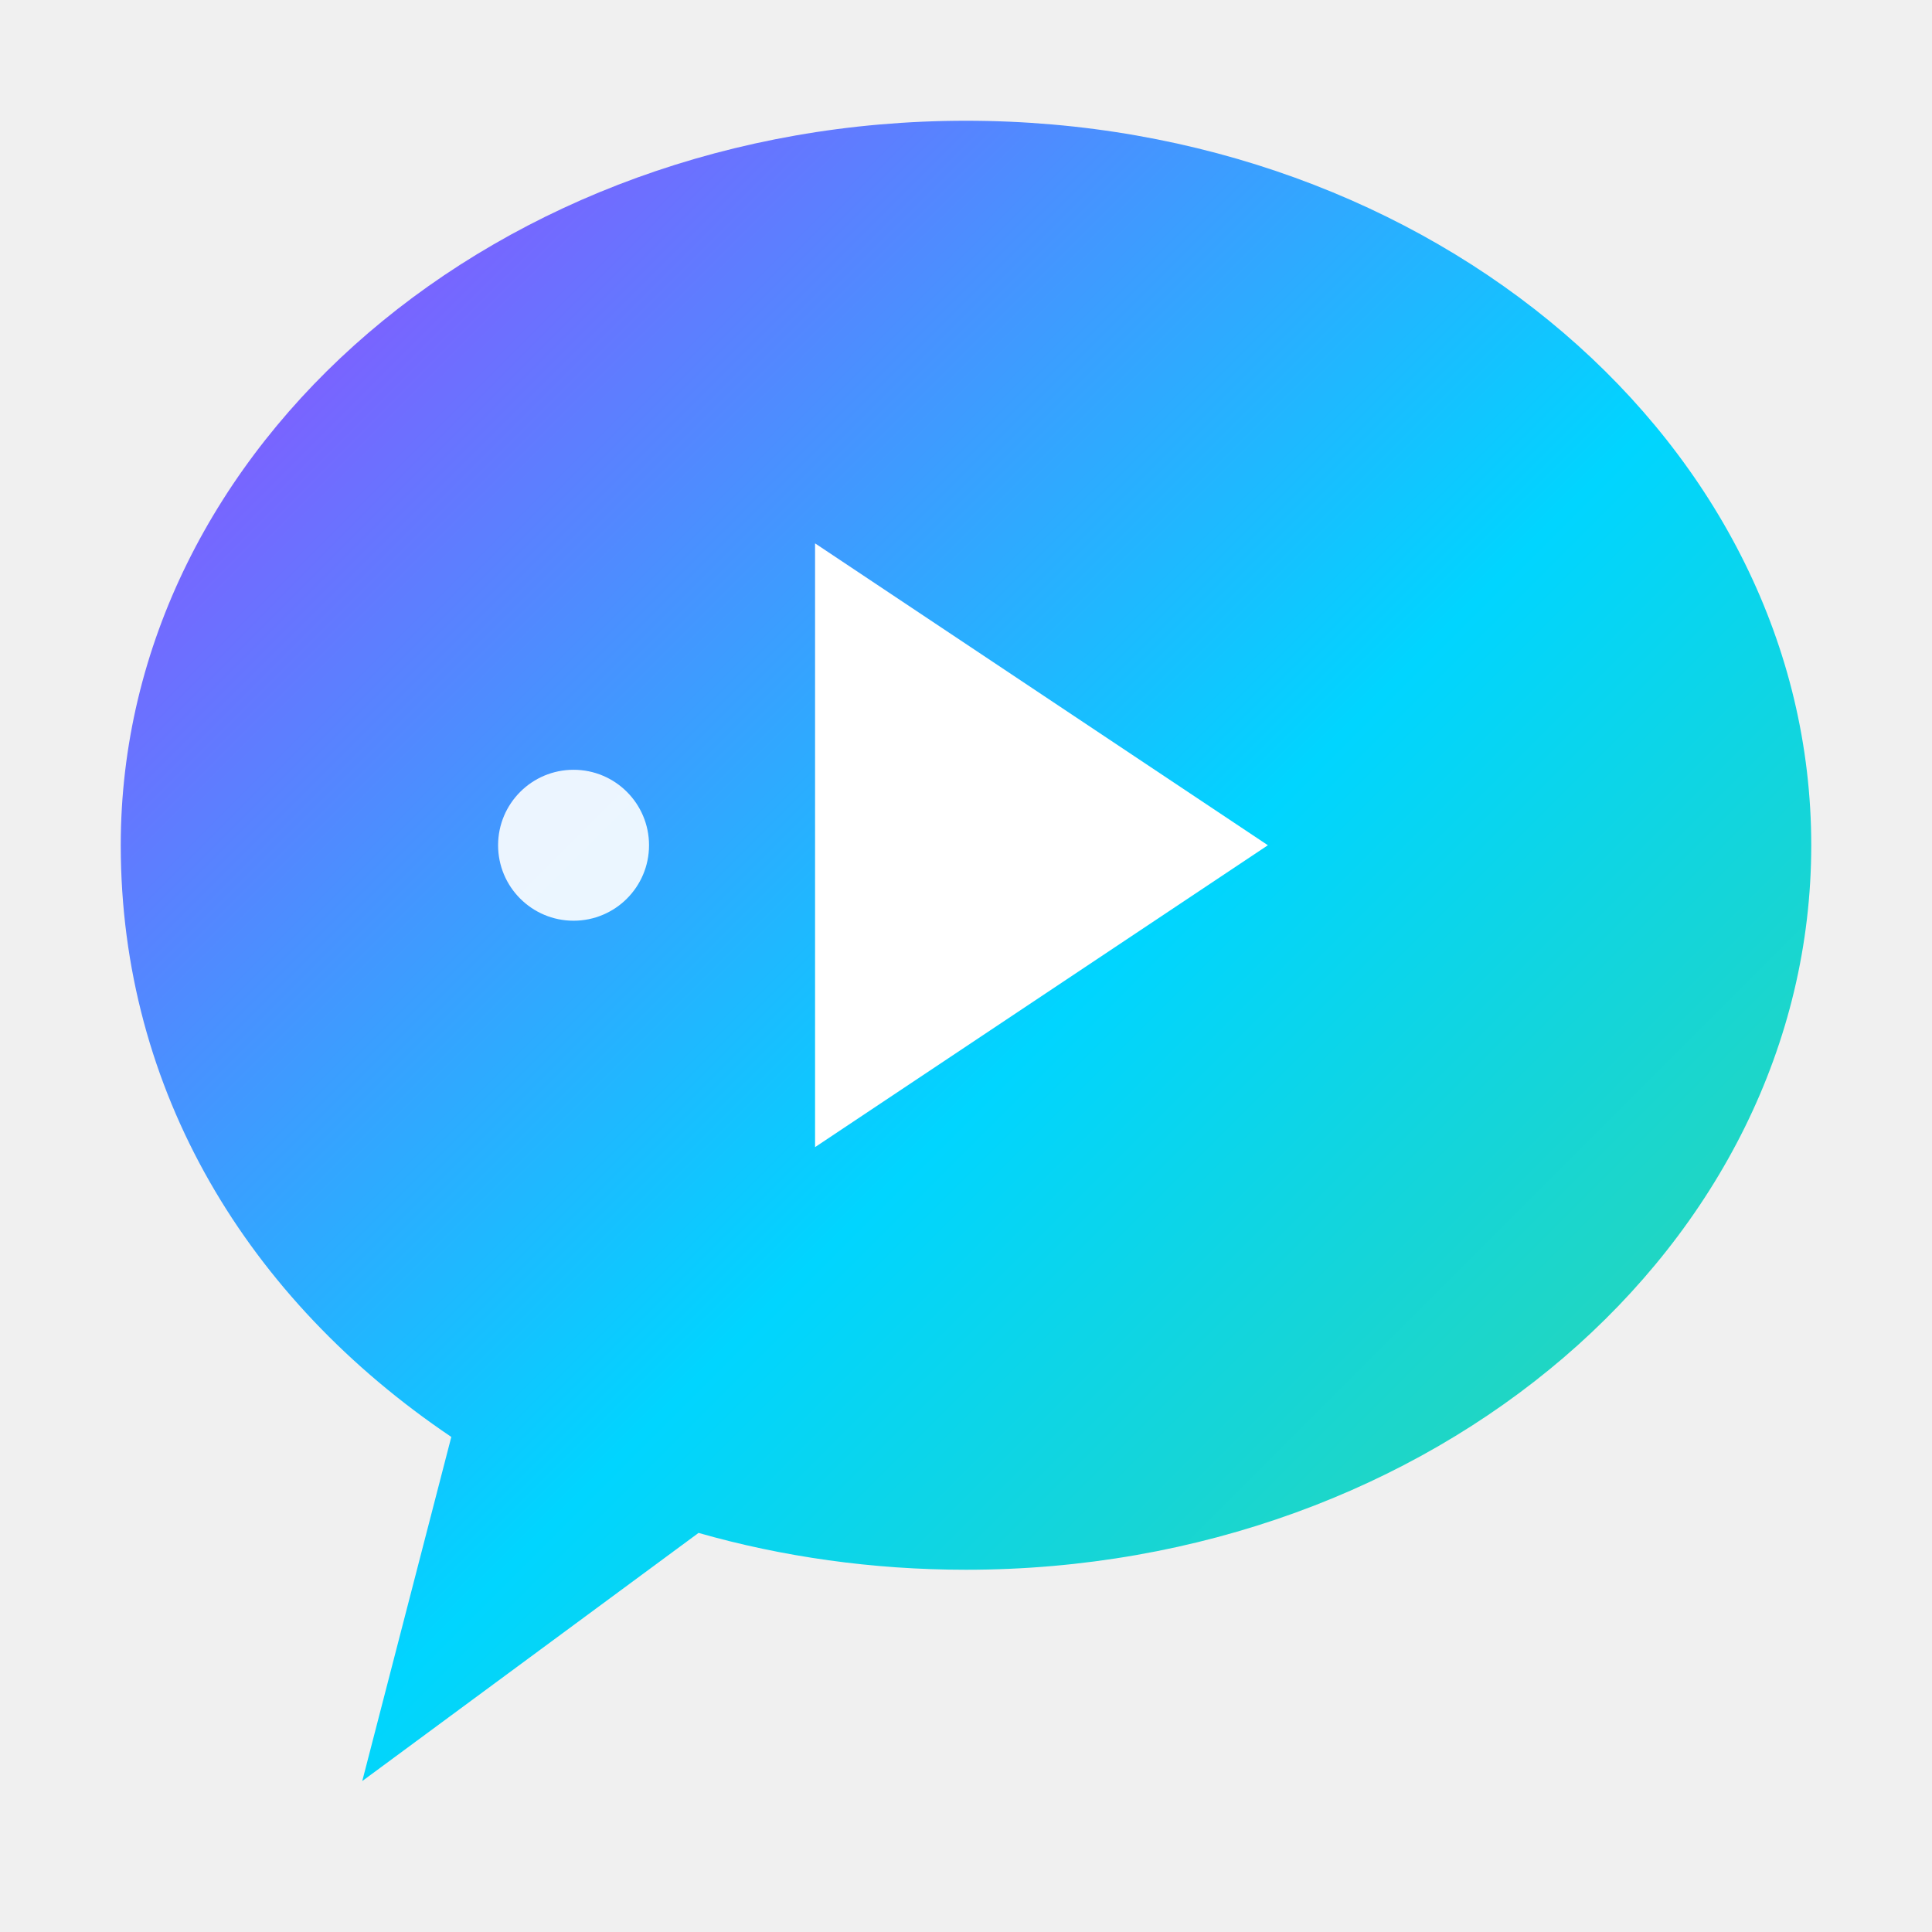
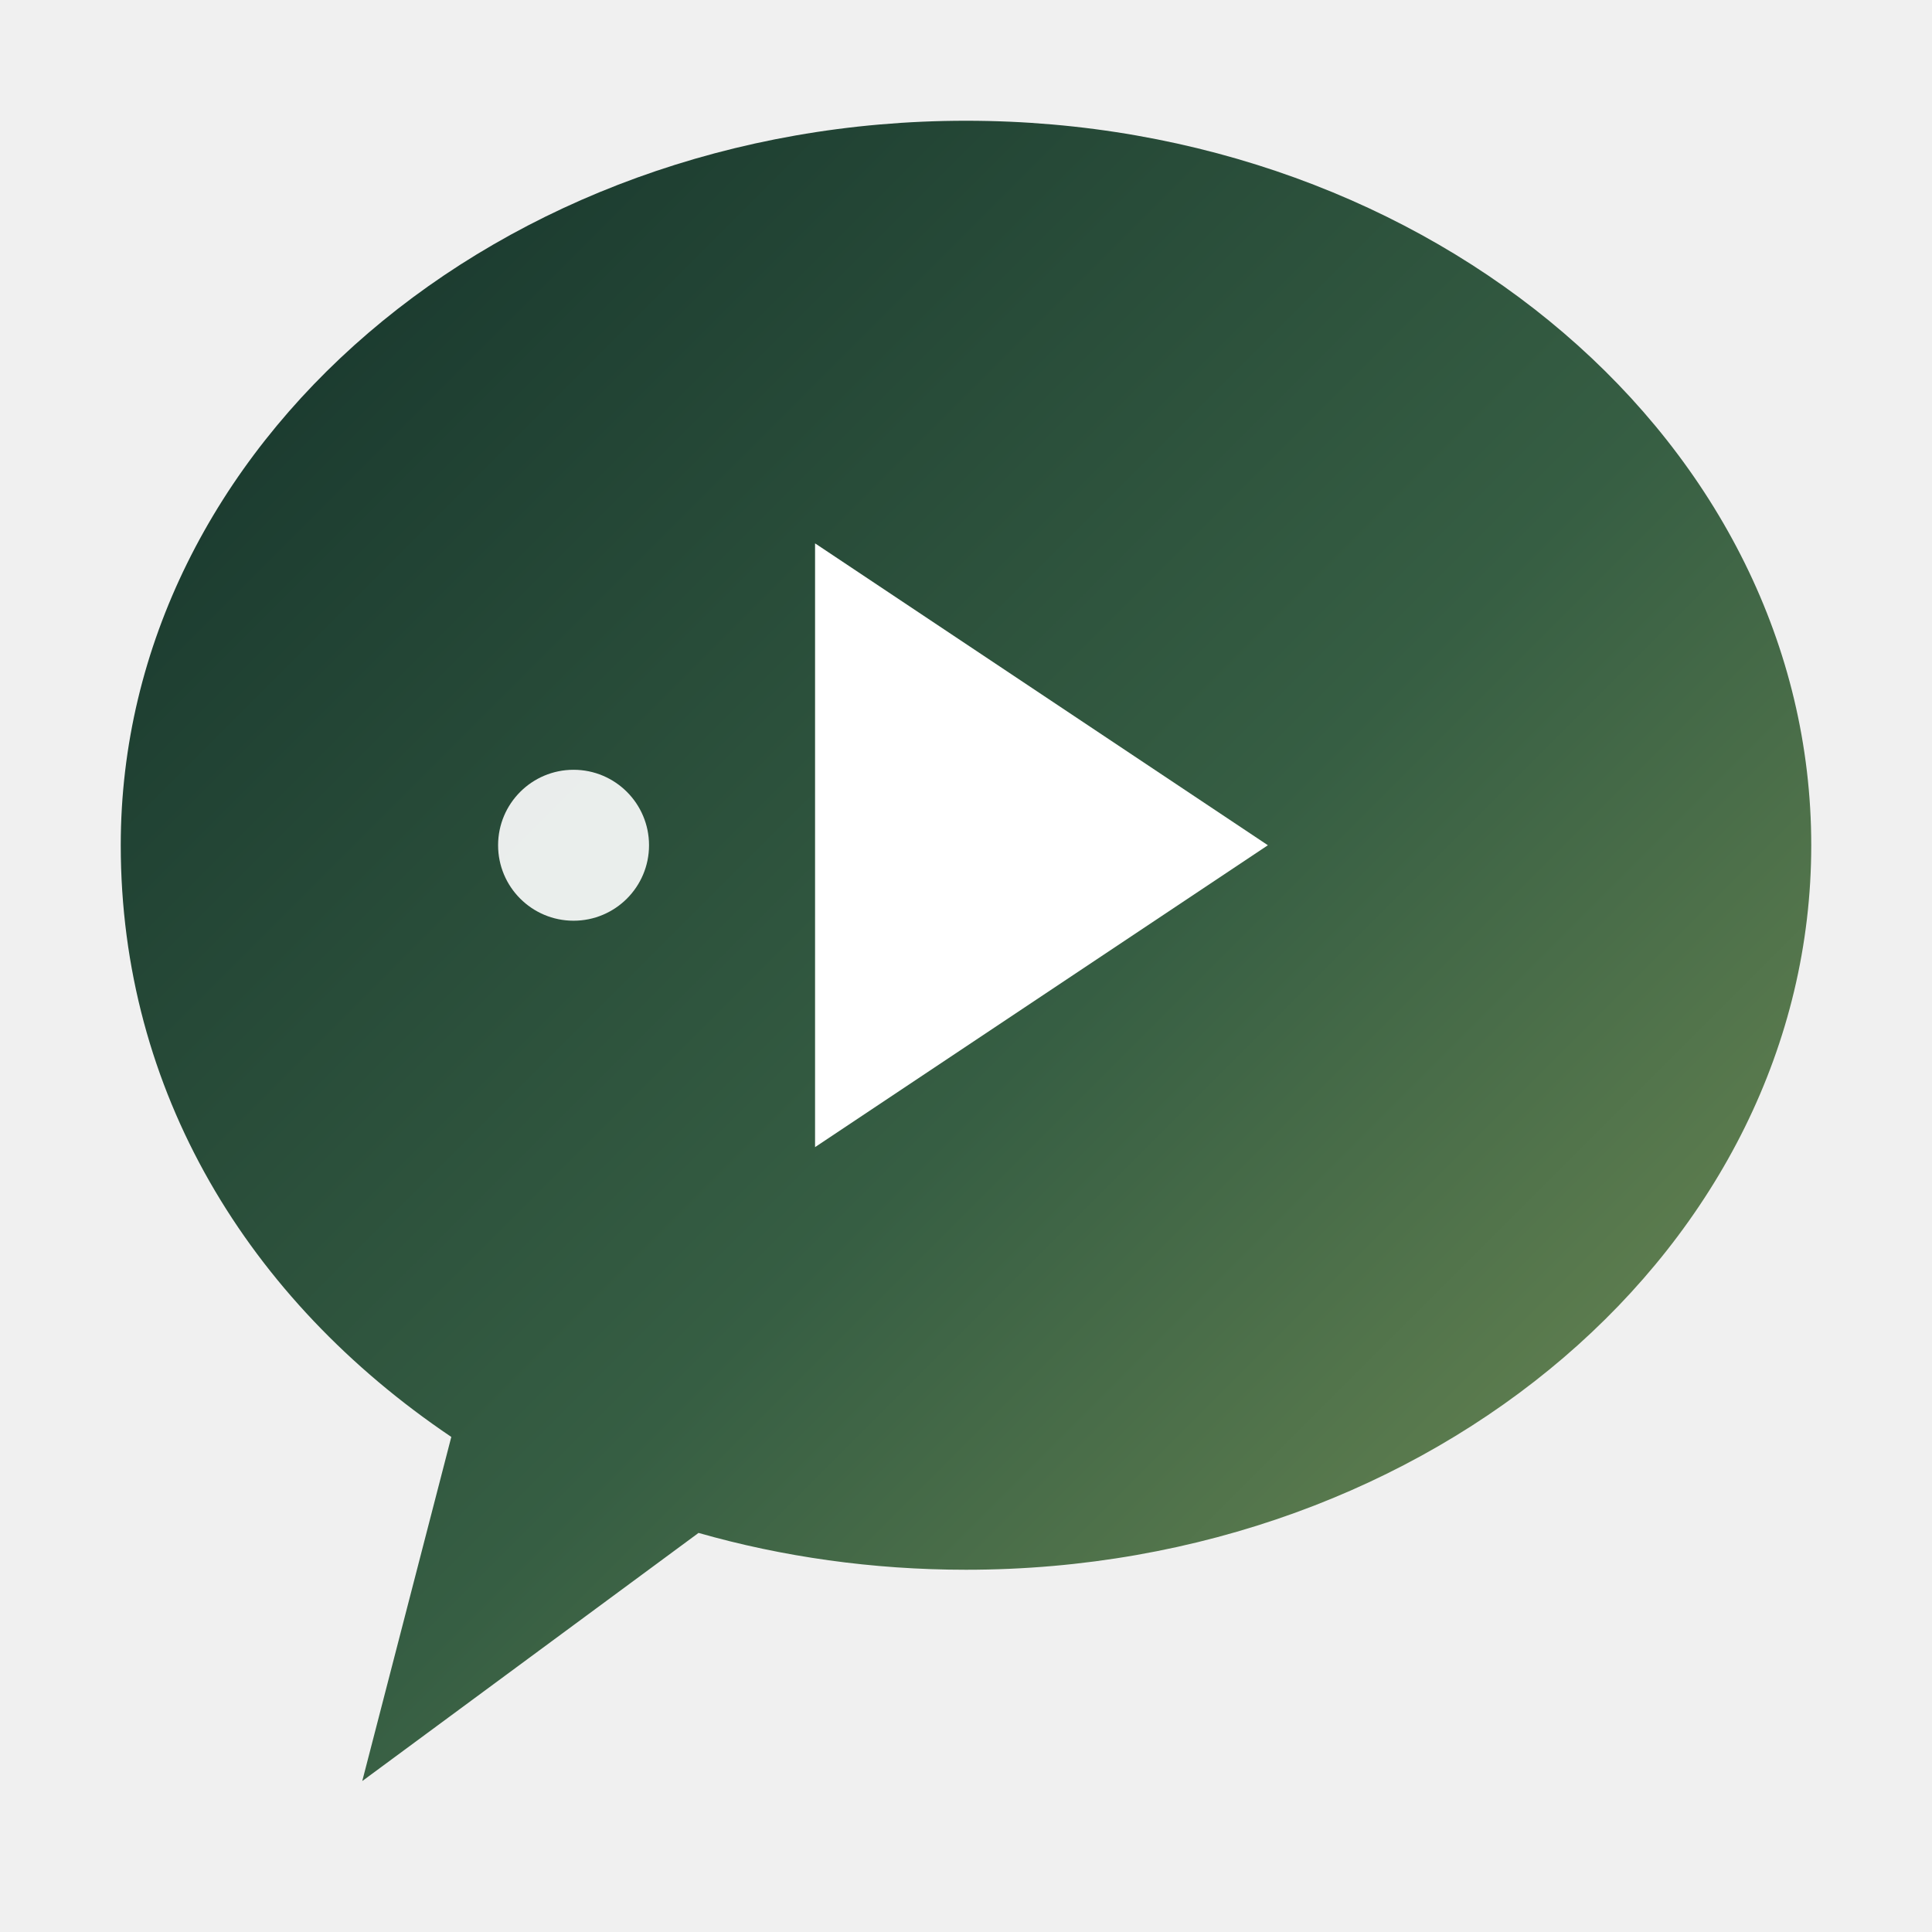
<svg xmlns="http://www.w3.org/2000/svg" viewBox="0 0 64 64" role="img" aria-labelledby="logoTitle logoDesc">
  <defs>
    <linearGradient id="logoGradient" x1="8" y1="8" x2="56" y2="56" gradientUnits="userSpaceOnUse">
-       <stop stop-color="#8c52ff" />
-       <stop offset="0.55" stop-color="#00d5ff" />
-       <stop offset="1" stop-color="#31d6a3" />
+       <stop stop-color="#18372d" />
+       <stop offset="0.55" stop-color="#365e43" />
+       <stop offset="1" stop-color="#6f8b54" />
    </linearGradient>
  </defs>
  <path d="M32 4c15.464 0 28 10.745 28 24S47.464 52 32 52c-3.1 0-6.09-.43-8.86-1.22L12 59l2.95-11.4C8.2 43.05 4 36.13 4 28 4 14.745 16.536 4 32 4Z" fill="url(#logoGradient)" />
  <path d="m27 18 15 10-15 10V18Z" fill="#fff" />
  <circle cx="19" cy="28" r="2.5" fill="#fff" opacity=".9" />
</svg>
